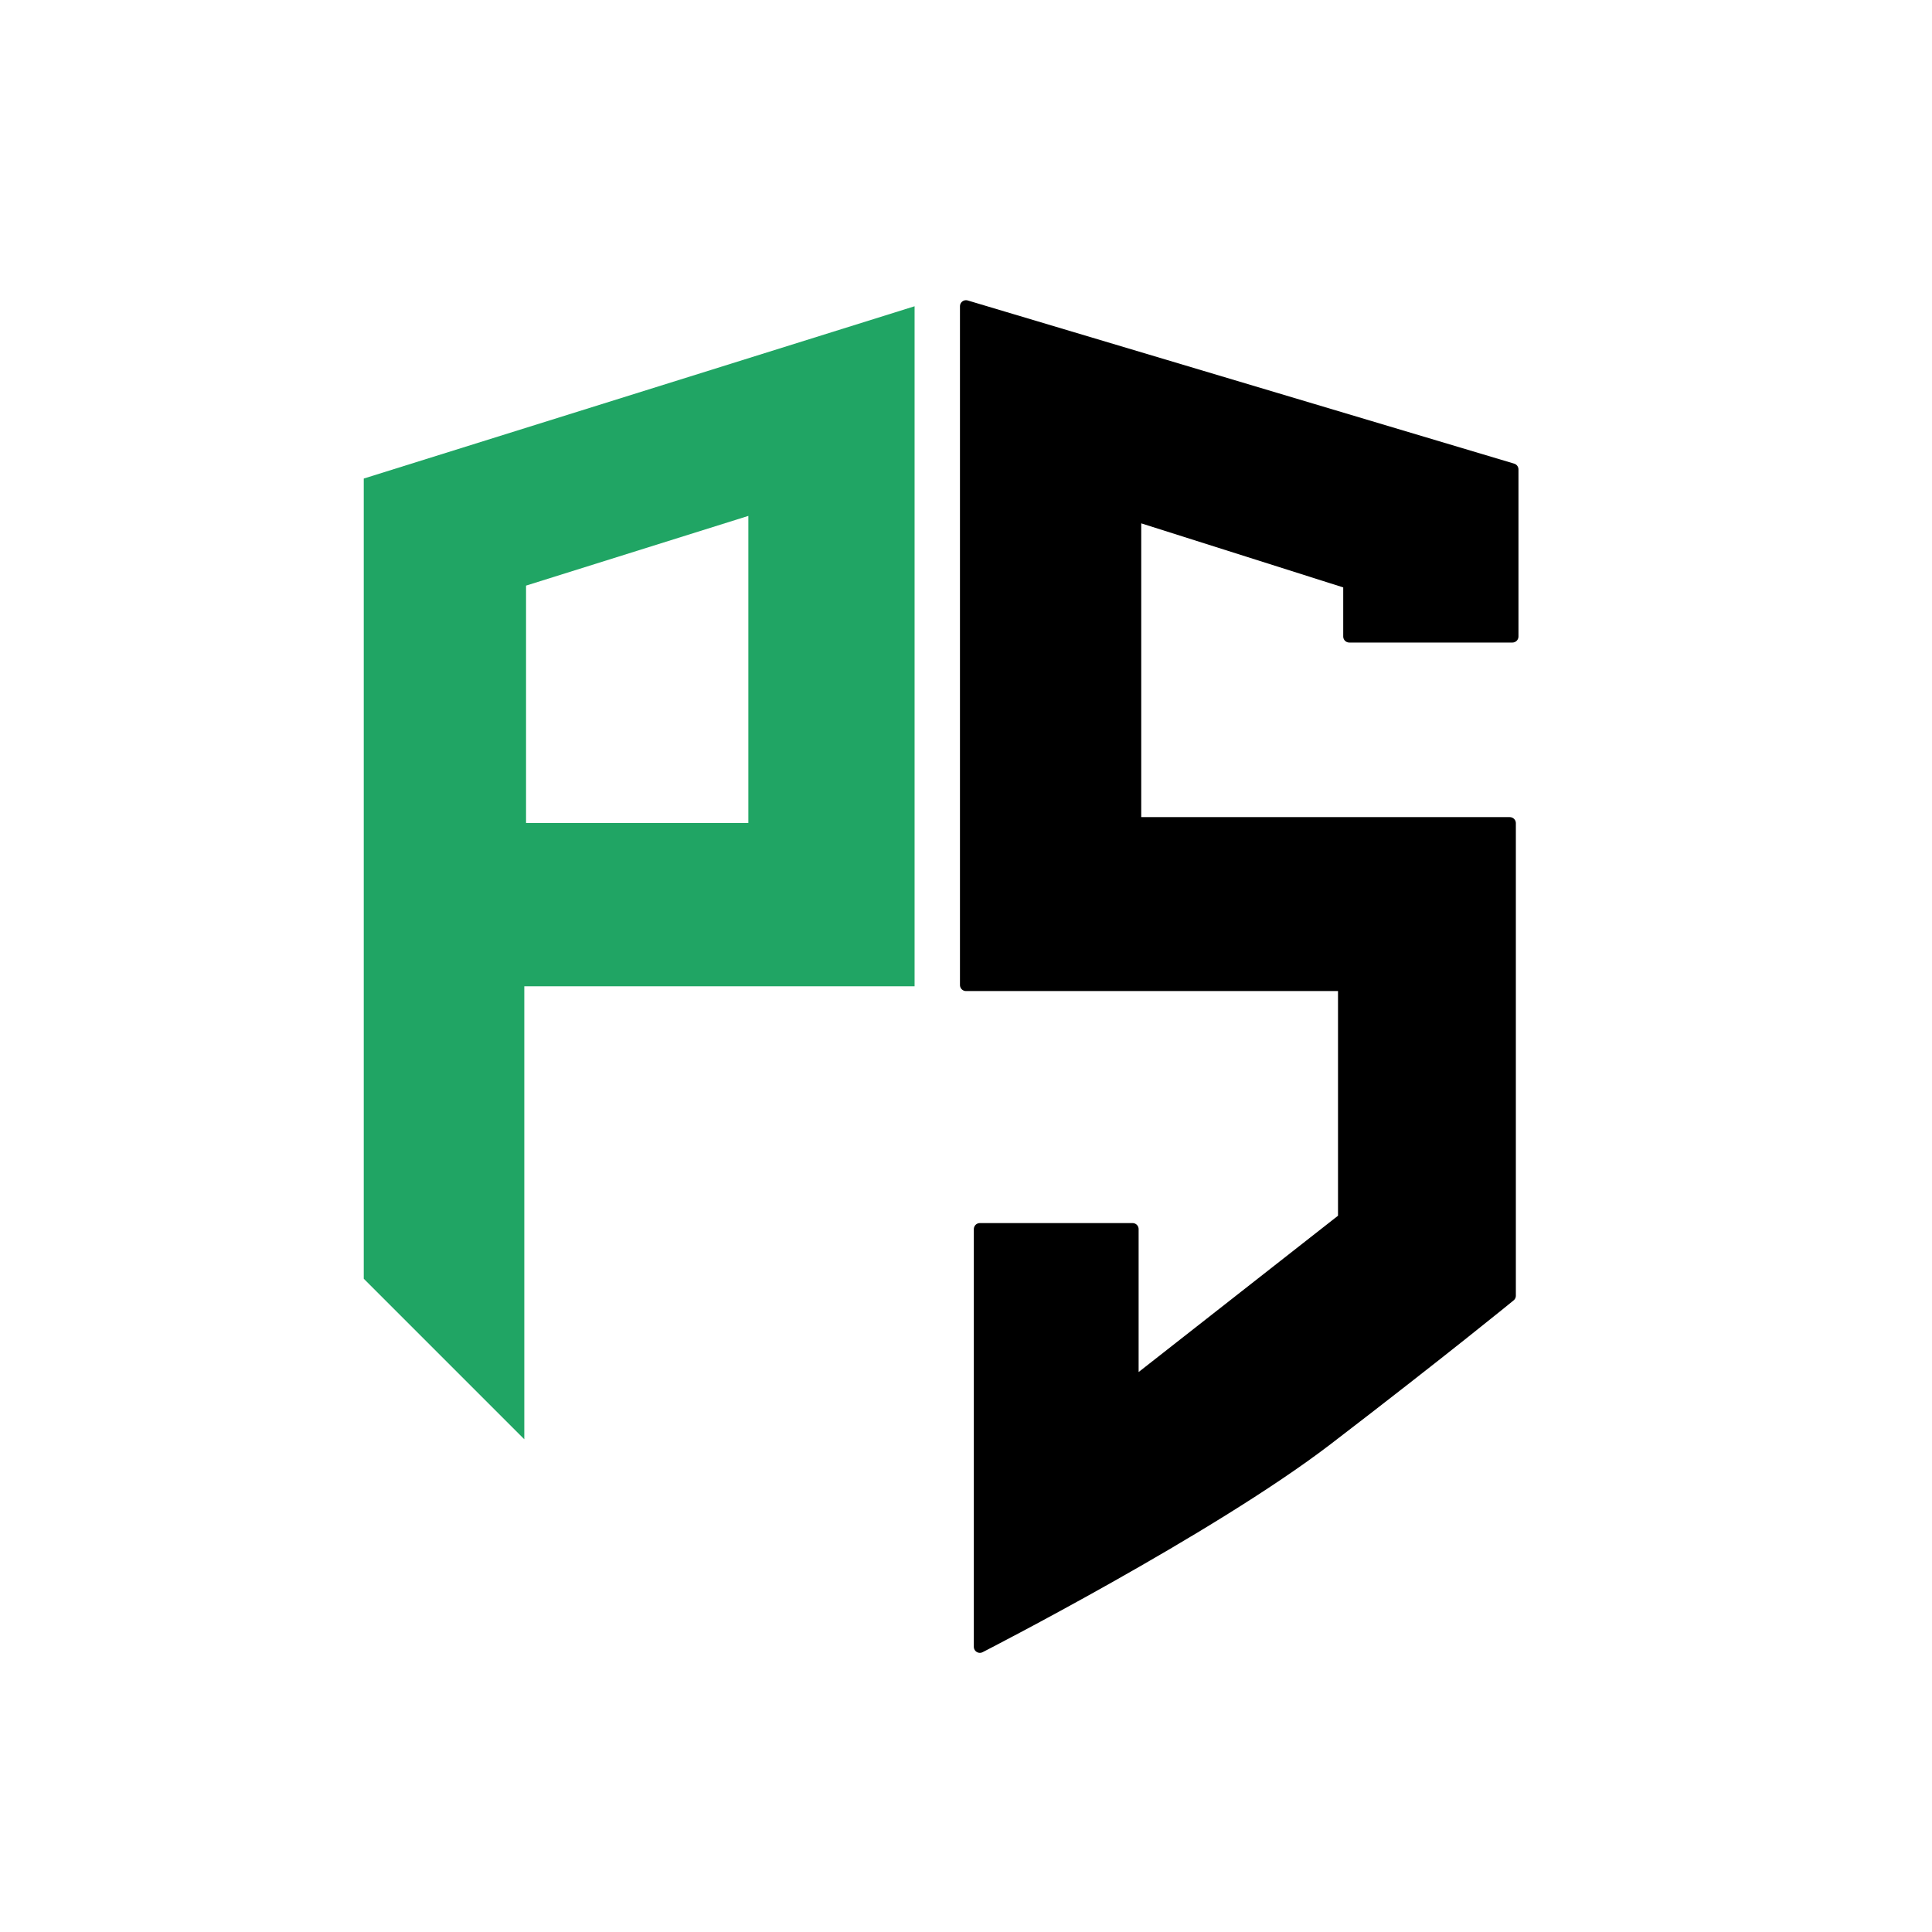
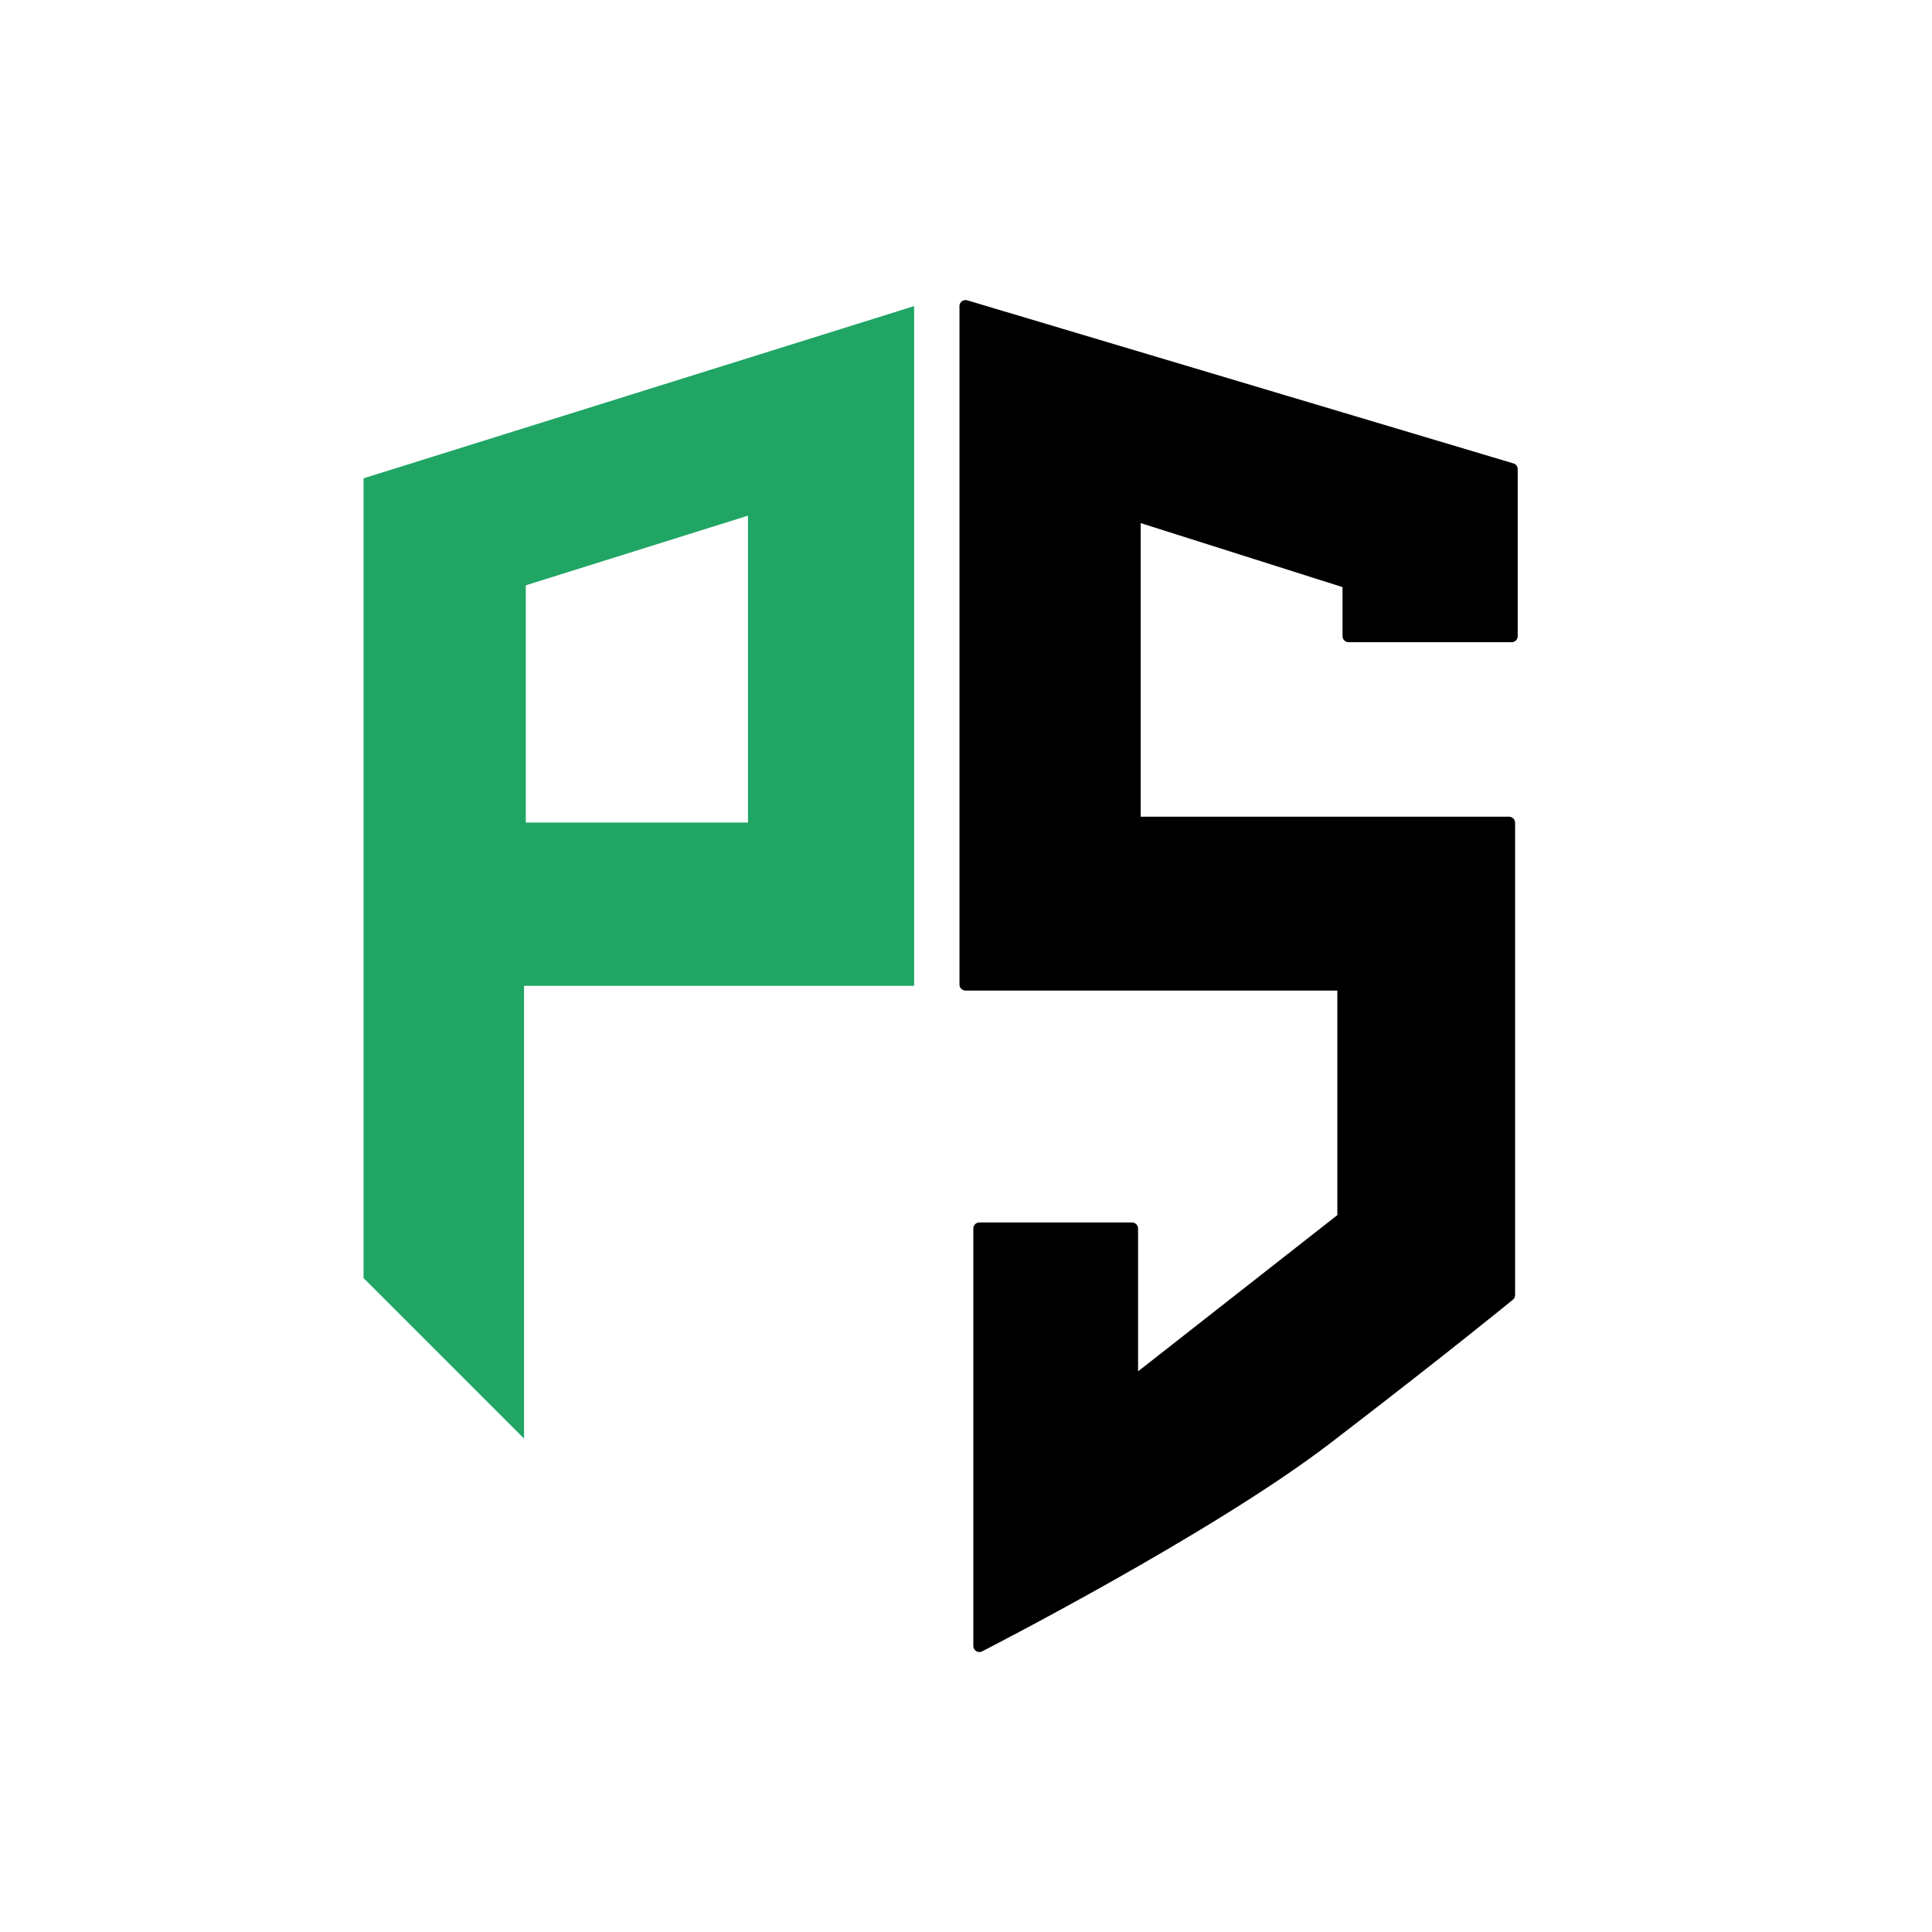
- <svg xmlns="http://www.w3.org/2000/svg" width="100%" height="100%" viewBox="0 0 160 160" version="1.1" xml:space="preserve" style="fill-rule:evenodd;clip-rule:evenodd;stroke-linecap:round;stroke-linejoin:round;stroke-miterlimit:1.5;">
-   <path d="M30.124,39.632l45.618,-14.269l0,56.32l-32.322,0l0,37.511l-13.296,-13.296l0,-66.266Zm13.441,8.865l0,19.659l18.41,0l0,-25.431l-18.41,5.773Z" style="fill:#20a564;" />
-   <path d="M80,25.363l0,56.212l31.308,0l0,19.35l-17.512,13.729l0,-12.864l-12.648,0l0,34.592c0,0 19.026,-9.729 28.755,-17.188c9.729,-7.459 15.134,-11.891 15.134,-11.891l0,-39.132l-31.025,0l0,-25.512l17.728,5.621l0,4.432l13.513,0l0,-13.837l-45.253,-13.513Z" style="stroke:#000;stroke-width:1px;" />
+ <svg xmlns="http://www.w3.org/2000/svg" width="100%" height="100%" viewBox="0 0 667 667" version="1.1" xml:space="preserve" style="fill-rule:evenodd;clip-rule:evenodd;stroke-linecap:round;stroke-linejoin:round;stroke-miterlimit:1.5;">
+   <path d="M125.517,165.133l190.075,-59.454l0,234.667l-134.675,0l0,156.296l-55.4,-55.4l0,-276.108Zm56.004,36.938l0,81.913l76.708,0l0,-105.963l-76.708,24.054l0,-0.004Z" style="fill:#20a564;" />
+   <path d="M333.333,105.675l0,234.221l130.45,0l0,80.625l-72.967,57.204l0,-53.6l-52.7,0l0,144.133c0,0 79.275,-40.538 119.812,-71.617c40.537,-31.079 63.058,-49.546 63.058,-49.546l0,-163.05l-129.271,0l0,-106.3l73.867,23.421l0,18.467l56.304,0l0,-57.654l-188.554,-56.304Z" style="stroke:#000;stroke-width:4.17px;" />
</svg>
